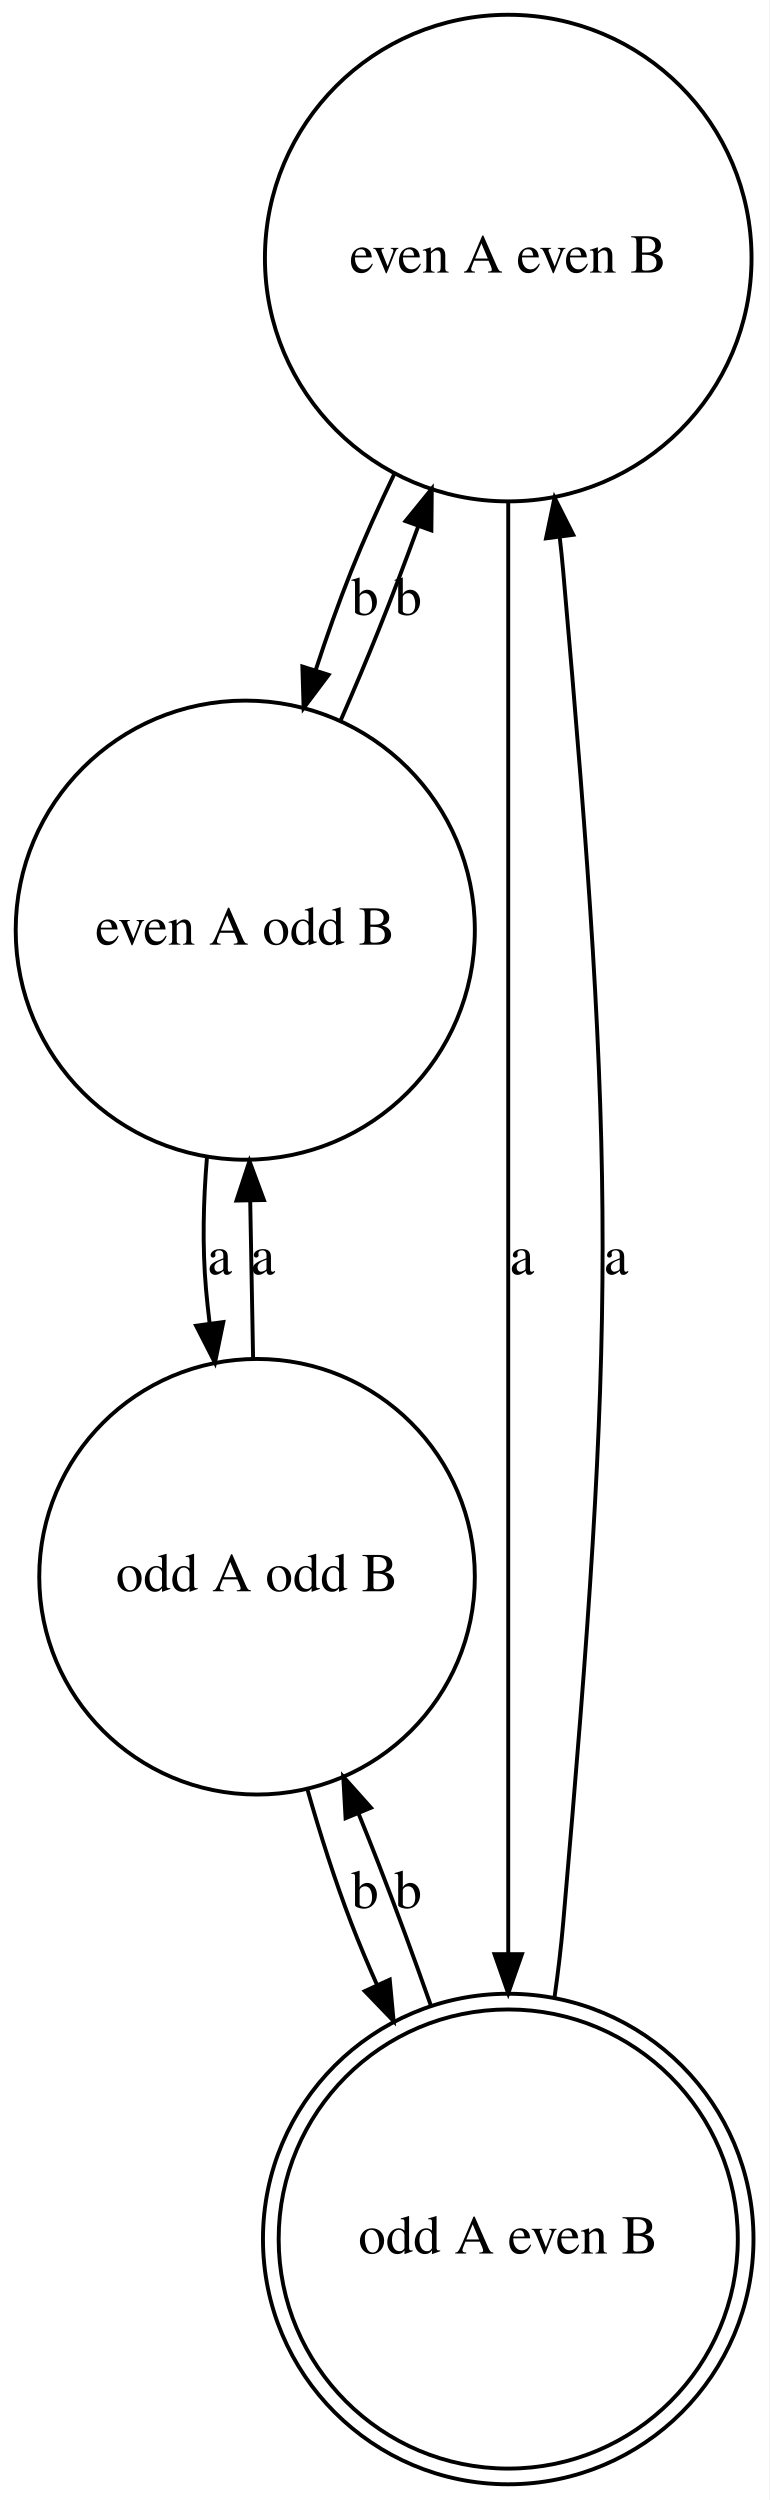
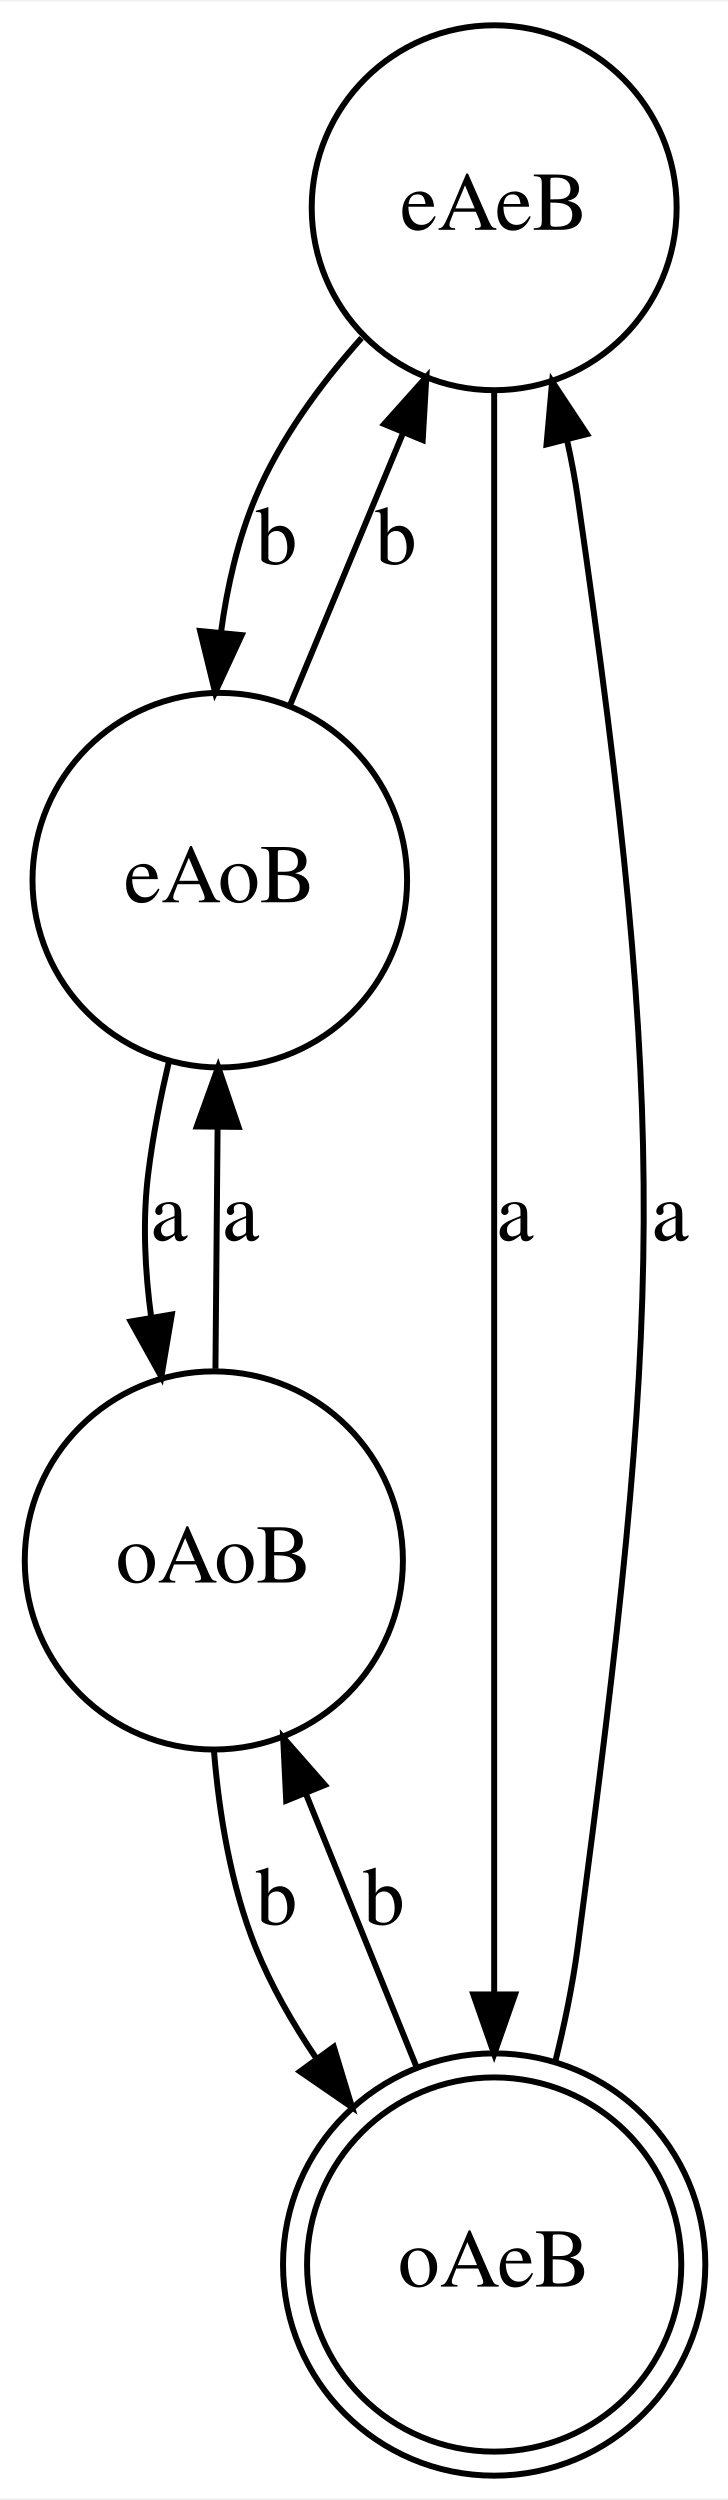
- <svg xmlns="http://www.w3.org/2000/svg" width="196pt" height="637pt" viewBox="0.00 0.00 195.99 636.96">
-   <g id="graph0" class="graph" transform="scale(1 1) rotate(0) translate(4 632.96)">
-     <polygon fill="white" stroke="transparent" points="-4,4 -4,-632.96 191.99,-632.96 191.99,4 -4,4" />
+ <svg xmlns="http://www.w3.org/2000/svg" width="122pt" height="419pt" viewBox="0.00 0.00 122.04 418.58">
+   <g id="graph0" class="graph" transform="scale(1 1) rotate(0) translate(4 414.58)">
+     <polygon fill="white" stroke="transparent" points="-4,4 -4,-414.58 118.04,-414.58 118.04,4 -4,4" />
    <g id="node1" class="node">
-       <ellipse fill="none" stroke="black" cx="125.49" cy="-567.21" rx="61.99" ry="61.99" />
-       <text text-anchor="middle" x="125.49" y="-563.51" font-family="Times,serif" font-size="14.00">even A even B</text>
+       <ellipse fill="none" stroke="black" cx="78.85" cy="-380.03" rx="30.59" ry="30.59" />
+       <text text-anchor="middle" x="78.85" y="-376.33" font-family="Times,serif" font-size="14.00">eAeB</text>
    </g>
    <g id="node2" class="node">
-       <ellipse fill="none" stroke="black" cx="58.49" cy="-395.97" rx="58.49" ry="58.49" />
-       <text text-anchor="middle" x="58.49" y="-392.27" font-family="Times,serif" font-size="14.00">even A odd B</text>
+       <ellipse fill="none" stroke="black" cx="32.85" cy="-267.29" rx="31.4" ry="31.4" />
+       <text text-anchor="middle" x="32.85" y="-263.59" font-family="Times,serif" font-size="14.00">eAoB</text>
    </g>
    <g id="edge1" class="edge">
-       <path fill="none" stroke="black" d="M96.64,-512.59C92.65,-504.29 88.79,-495.73 85.49,-487.47 82.27,-479.39 79.22,-470.78 76.42,-462.2" />
-       <polygon fill="black" stroke="black" points="79.72,-461.02 73.36,-452.55 73.04,-463.14 79.72,-461.02" />
-       <text text-anchor="middle" x="88.99" y="-476.27" font-family="Times,serif" font-size="14.00">b</text>
+       <path fill="none" stroke="black" d="M56.62,-358.19C49.75,-350.49 42.93,-341.23 38.85,-331.48 35.88,-324.42 34.09,-316.53 33.04,-308.78" />
+       <polygon fill="black" stroke="black" points="36.52,-308.38 32.07,-298.76 29.55,-309.06 36.52,-308.38" />
+       <text text-anchor="middle" x="42.35" y="-320.28" font-family="Times,serif" font-size="14.00">b</text>
    </g>
    <g id="node3" class="node">
-       <ellipse fill="none" stroke="black" cx="125.49" cy="-62.49" rx="58.49" ry="58.49" />
-       <ellipse fill="none" stroke="black" cx="125.49" cy="-62.49" rx="62.49" ry="62.49" />
-       <text text-anchor="middle" x="125.49" y="-58.79" font-family="Times,serif" font-size="14.00">odd A even B</text>
+       <ellipse fill="none" stroke="black" cx="78.85" cy="-35.2" rx="31.37" ry="31.37" />
+       <ellipse fill="none" stroke="black" cx="78.85" cy="-35.2" rx="35.4" ry="35.4" />
+       <text text-anchor="middle" x="78.85" y="-31.5" font-family="Times,serif" font-size="14.00">oAeB</text>
    </g>
    <g id="edge2" class="edge">
-       <path fill="none" stroke="black" d="M125.49,-505.32C125.49,-412.16 125.49,-234.62 125.49,-135.31" />
-       <polygon fill="black" stroke="black" points="128.99,-135.07 125.49,-125.07 121.99,-135.07 128.99,-135.07" />
-       <text text-anchor="middle" x="128.99" y="-308.28" font-family="Times,serif" font-size="14.00">a</text>
+       <path fill="none" stroke="black" d="M78.85,-349.21C78.85,-288.85 78.85,-151.95 78.85,-80.89" />
+       <polygon fill="black" stroke="black" points="82.35,-80.48 78.85,-70.48 75.35,-80.48 82.35,-80.48" />
+       <text text-anchor="middle" x="82.35" y="-206.89" font-family="Times,serif" font-size="14.00">a</text>
    </g>
    <g id="edge3" class="edge">
-       <path fill="none" stroke="black" d="M82.85,-449.53C86.19,-457.18 89.5,-465 92.49,-472.47 95.89,-480.94 99.28,-489.91 102.54,-498.81" />
-       <polygon fill="black" stroke="black" points="99.32,-500.2 106.01,-508.42 105.91,-497.82 99.32,-500.2" />
-       <text text-anchor="middle" x="99.99" y="-476.27" font-family="Times,serif" font-size="14.00">b</text>
+       <path fill="none" stroke="black" d="M44.57,-296.5C50.34,-310.39 57.37,-327.32 63.55,-342.21" />
+       <polygon fill="black" stroke="black" points="60.41,-343.76 67.48,-351.66 66.87,-341.08 60.41,-343.76" />
+       <text text-anchor="middle" x="62.35" y="-320.28" font-family="Times,serif" font-size="14.00">b</text>
    </g>
    <g id="node4" class="node">
-       <ellipse fill="none" stroke="black" cx="61.49" cy="-231.23" rx="55.49" ry="55.49" />
-       <text text-anchor="middle" x="61.49" y="-227.53" font-family="Times,serif" font-size="14.00">odd A odd B</text>
+       <ellipse fill="none" stroke="black" cx="31.85" cy="-153.24" rx="31.7" ry="31.7" />
+       <text text-anchor="middle" x="31.85" y="-149.54" font-family="Times,serif" font-size="14.00">oAoB</text>
    </g>
    <g id="edge4" class="edge">
-       <path fill="none" stroke="black" d="M48.73,-338.05C47.8,-326.92 47.53,-315.34 48.49,-304.48 48.75,-301.62 49.06,-298.71 49.41,-295.78" />
-       <polygon fill="black" stroke="black" points="52.9,-296.12 50.77,-285.75 45.96,-295.19 52.9,-296.12" />
-       <text text-anchor="middle" x="51.99" y="-308.28" font-family="Times,serif" font-size="14.00">a</text>
+       <path fill="none" stroke="black" d="M24.39,-237.19C22.92,-230.94 21.61,-224.34 20.85,-218.09 19.88,-210.24 20.28,-201.88 21.36,-193.9" />
+       <polygon fill="black" stroke="black" points="24.81,-194.48 23.05,-184.04 17.91,-193.3 24.81,-194.48" />
+       <text text-anchor="middle" x="24.35" y="-206.89" font-family="Times,serif" font-size="14.00">a</text>
    </g>
    <g id="edge7" class="edge">
-       <path fill="none" stroke="black" d="M137.29,-124.11C138.19,-130.47 138.96,-136.85 139.49,-142.99 152.82,-295.51 152.95,-334.96 139.49,-487.47 139.24,-490.32 138.94,-493.23 138.6,-496.16" />
-       <polygon fill="black" stroke="black" points="135.12,-495.8 137.29,-506.17 142.06,-496.71 135.12,-495.8" />
-       <text text-anchor="middle" x="152.99" y="-308.28" font-family="Times,serif" font-size="14.00">a</text>
+       <path fill="none" stroke="black" d="M89.06,-69.07C90.64,-75.42 92.01,-82.07 92.85,-88.39 106.96,-195.51 108.26,-224.55 92.85,-331.48 92.4,-334.58 91.8,-337.75 91.1,-340.92" />
+       <polygon fill="black" stroke="black" points="87.63,-340.36 88.57,-350.91 94.41,-342.08 87.63,-340.36" />
+       <text text-anchor="middle" x="108.35" y="-206.89" font-family="Times,serif" font-size="14.00">a</text>
    </g>
    <g id="edge8" class="edge">
-       <path fill="none" stroke="black" d="M105.79,-121.95C101.56,-133.93 97,-146.41 92.49,-157.99 90.87,-162.18 89.14,-166.49 87.38,-170.82" />
-       <polygon fill="black" stroke="black" points="84.05,-169.71 83.46,-180.28 90.52,-172.38 84.05,-169.71" />
-       <text text-anchor="middle" x="99.99" y="-146.79" font-family="Times,serif" font-size="14.00">b</text>
+       <path fill="none" stroke="black" d="M65.87,-68.23C60.12,-82.44 53.3,-99.28 47.28,-114.13" />
+       <polygon fill="black" stroke="black" points="43.98,-112.97 43.47,-123.56 50.46,-115.6 43.98,-112.97" />
+       <text text-anchor="middle" x="60.35" y="-92.19" font-family="Times,serif" font-size="14.00">b</text>
    </g>
    <g id="edge5" class="edge">
-       <path fill="none" stroke="black" d="M60.49,-286.62C60.25,-299.55 60,-313.51 59.75,-326.97" />
-       <polygon fill="black" stroke="black" points="56.25,-327.08 59.56,-337.14 63.24,-327.21 56.25,-327.08" />
-       <text text-anchor="middle" x="62.99" y="-308.28" font-family="Times,serif" font-size="14.00">a</text>
+       <path fill="none" stroke="black" d="M32.12,-185.37C32.24,-197.83 32.37,-212.36 32.48,-225.65" />
+       <polygon fill="black" stroke="black" points="28.99,-226 32.58,-235.97 35.99,-225.93 28.99,-226" />
+       <text text-anchor="middle" x="36.35" y="-206.89" font-family="Times,serif" font-size="14.00">a</text>
    </g>
    <g id="edge6" class="edge">
-       <path fill="none" stroke="black" d="M74.31,-177.1C77.55,-165.71 81.32,-153.84 85.49,-142.99 87.47,-137.85 89.67,-132.61 92,-127.38" />
-       <polygon fill="black" stroke="black" points="95.3,-128.57 96.29,-118.02 88.94,-125.65 95.3,-128.57" />
-       <text text-anchor="middle" x="88.99" y="-146.79" font-family="Times,serif" font-size="14.00">b</text>
+       <path fill="none" stroke="black" d="M31.88,-121.22C32.76,-110.51 34.74,-98.64 38.85,-88.39 41.42,-81.99 45.01,-75.69 48.99,-69.82" />
+       <polygon fill="black" stroke="black" points="51.96,-71.69 55.03,-61.55 46.3,-67.56 51.96,-71.69" />
+       <text text-anchor="middle" x="42.35" y="-92.19" font-family="Times,serif" font-size="14.00">b</text>
    </g>
  </g>
</svg>
